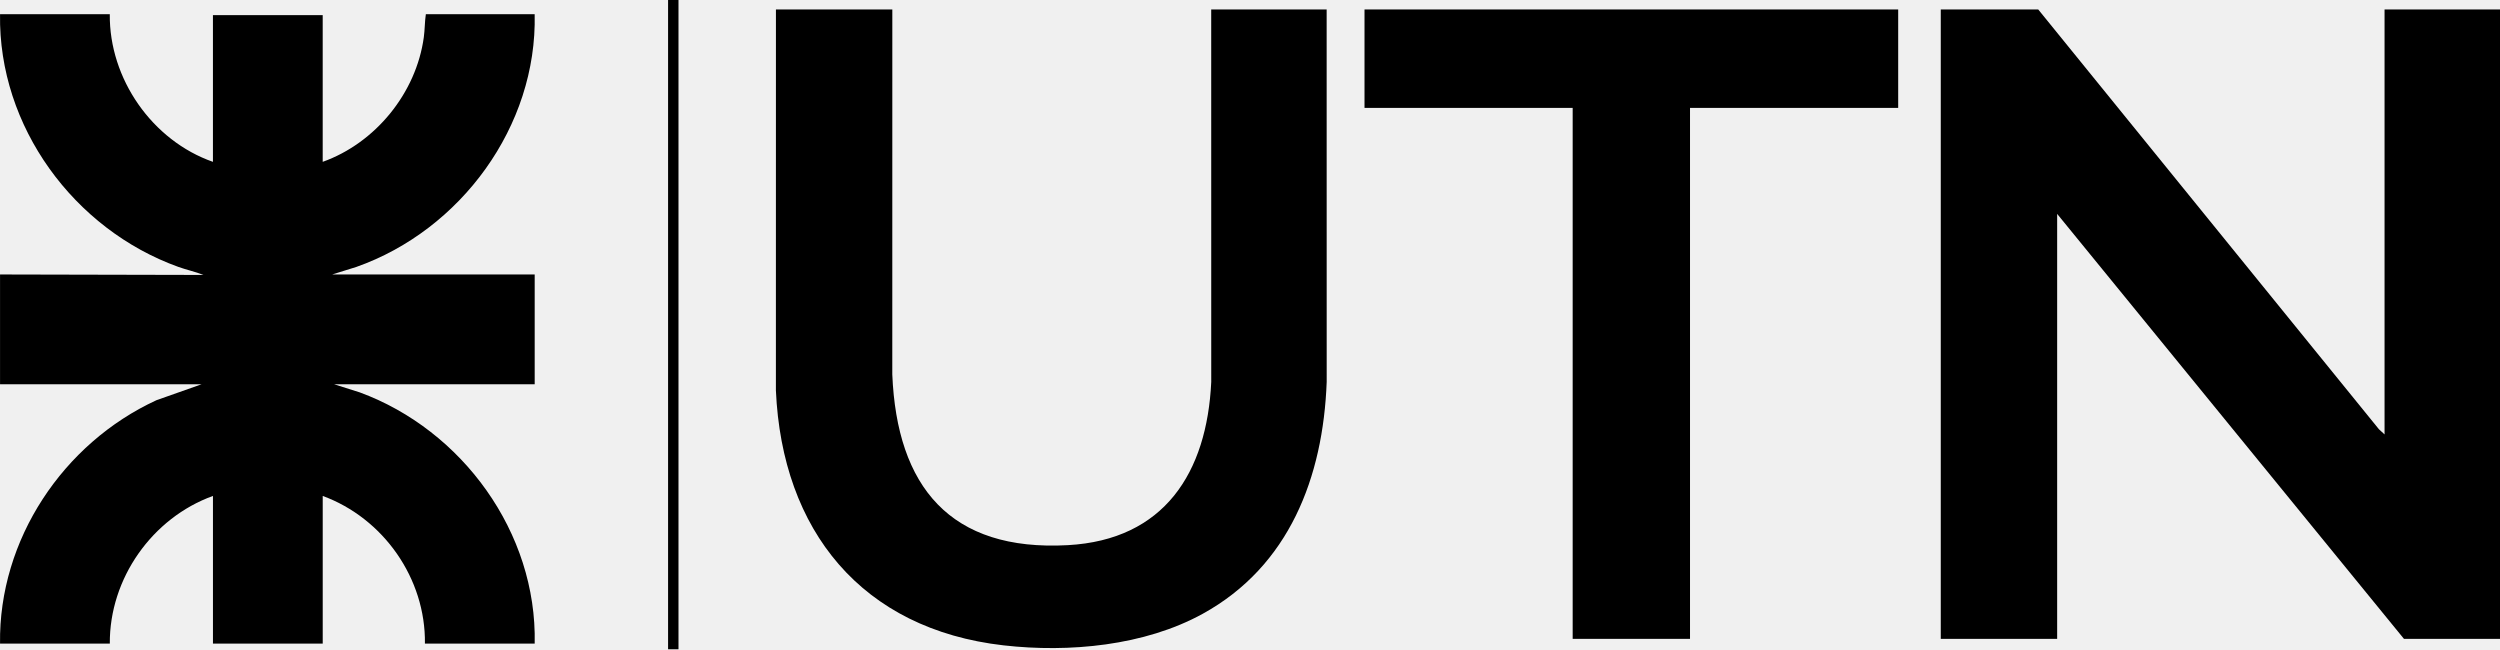
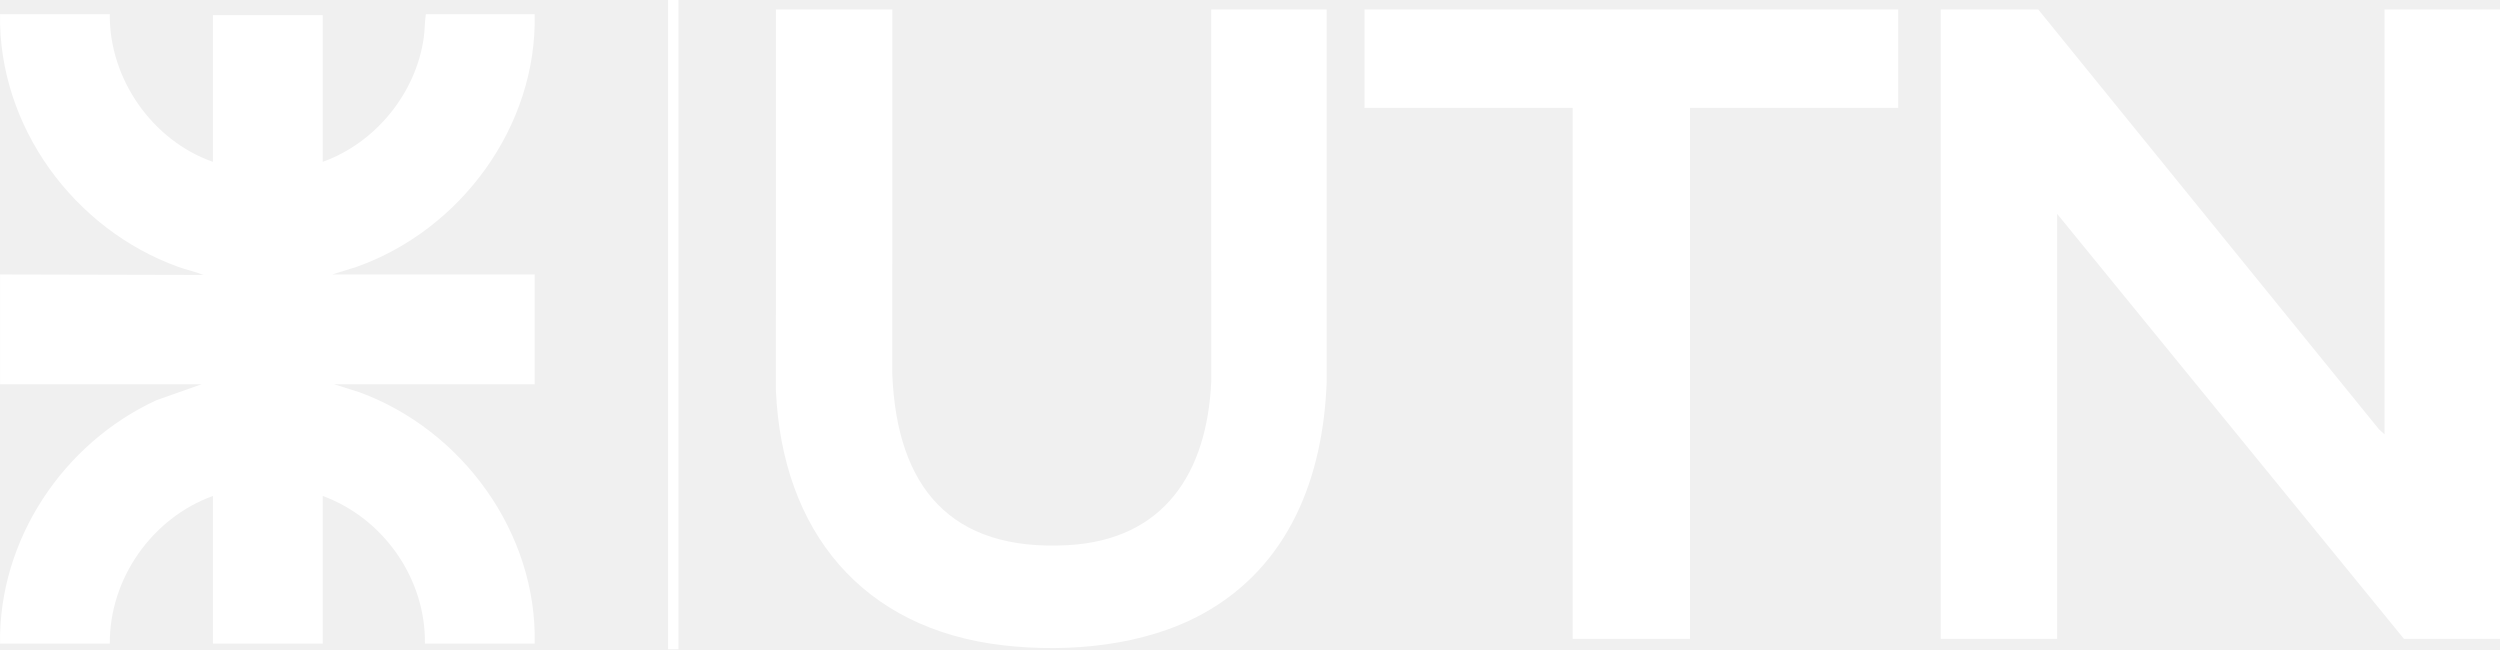
<svg xmlns="http://www.w3.org/2000/svg" id="Capa_1" data-name="Capa 1" viewBox="0 0 1267.89 329.28">
  <defs>
    <style>
      .cls-1 {
-         fill: currentColor;
+         fill: white;
      }
    </style>
  </defs>
  <path class="cls-1" d="M55.68,7.2c-.35,32.77,21.55,64.11,52.31,74.88V7.68h55.67v74.4c26.78-9.58,47.42-34.9,51.28-63.19.53-3.89.45-7.82,1.03-11.69h55.19c1.31,56.84-37.52,109.5-90.44,128.18l-12.25,3.82h102.7v55.68h-101.74l12.95,4.09c52.09,19.12,90.03,71.21,88.79,127.43h-55.67c.45-33.02-21.07-63.58-51.83-74.88v74.88h-55.67v-74.88c-30.81,11.13-52.53,41.87-52.31,74.88H.02c-.72-52.74,32.02-101.64,79.34-123.44l22.88-8.08H.02v-55.68l103.18.24c-4.13-1.65-8.53-2.56-12.73-4.07C37.53,116.32-.87,64.17.02,7.2h55.67Z" />
  <polygon class="cls-1" points="1033.7 4.8 1206.47 217.67 1209.34 220.32 1209.34 4.8 1267.89 4.8 1267.89 324 1219.18 324 1043.3 108.48 1043.3 324 984.27 324 984.27 4.8 1033.7 4.8" />
  <path class="cls-1" d="M452.55,4.8l-.02,185.06c2.33,57.01,29.39,89.9,89.03,86.62,48.96-2.7,70.56-36.77,72.73-82.78l-.02-188.9h58.55l.02,188.9c-1.8,48.28-18.99,93.43-62.88,117.59-29.49,16.24-67.83,19.79-100.97,16.01-71.98-8.21-112.35-58.21-115.49-129.28l.02-193.22h59.03Z" />
  <polygon class="cls-1" points="962.68 4.8 962.68 54.72 857.1 54.72 857.1 324 797.59 324 797.59 54.72 692.02 54.72 692.02 4.8 962.68 4.8" />
  <rect class="cls-1" x="338.82" width="5.28" height="329.28" />
</svg>
